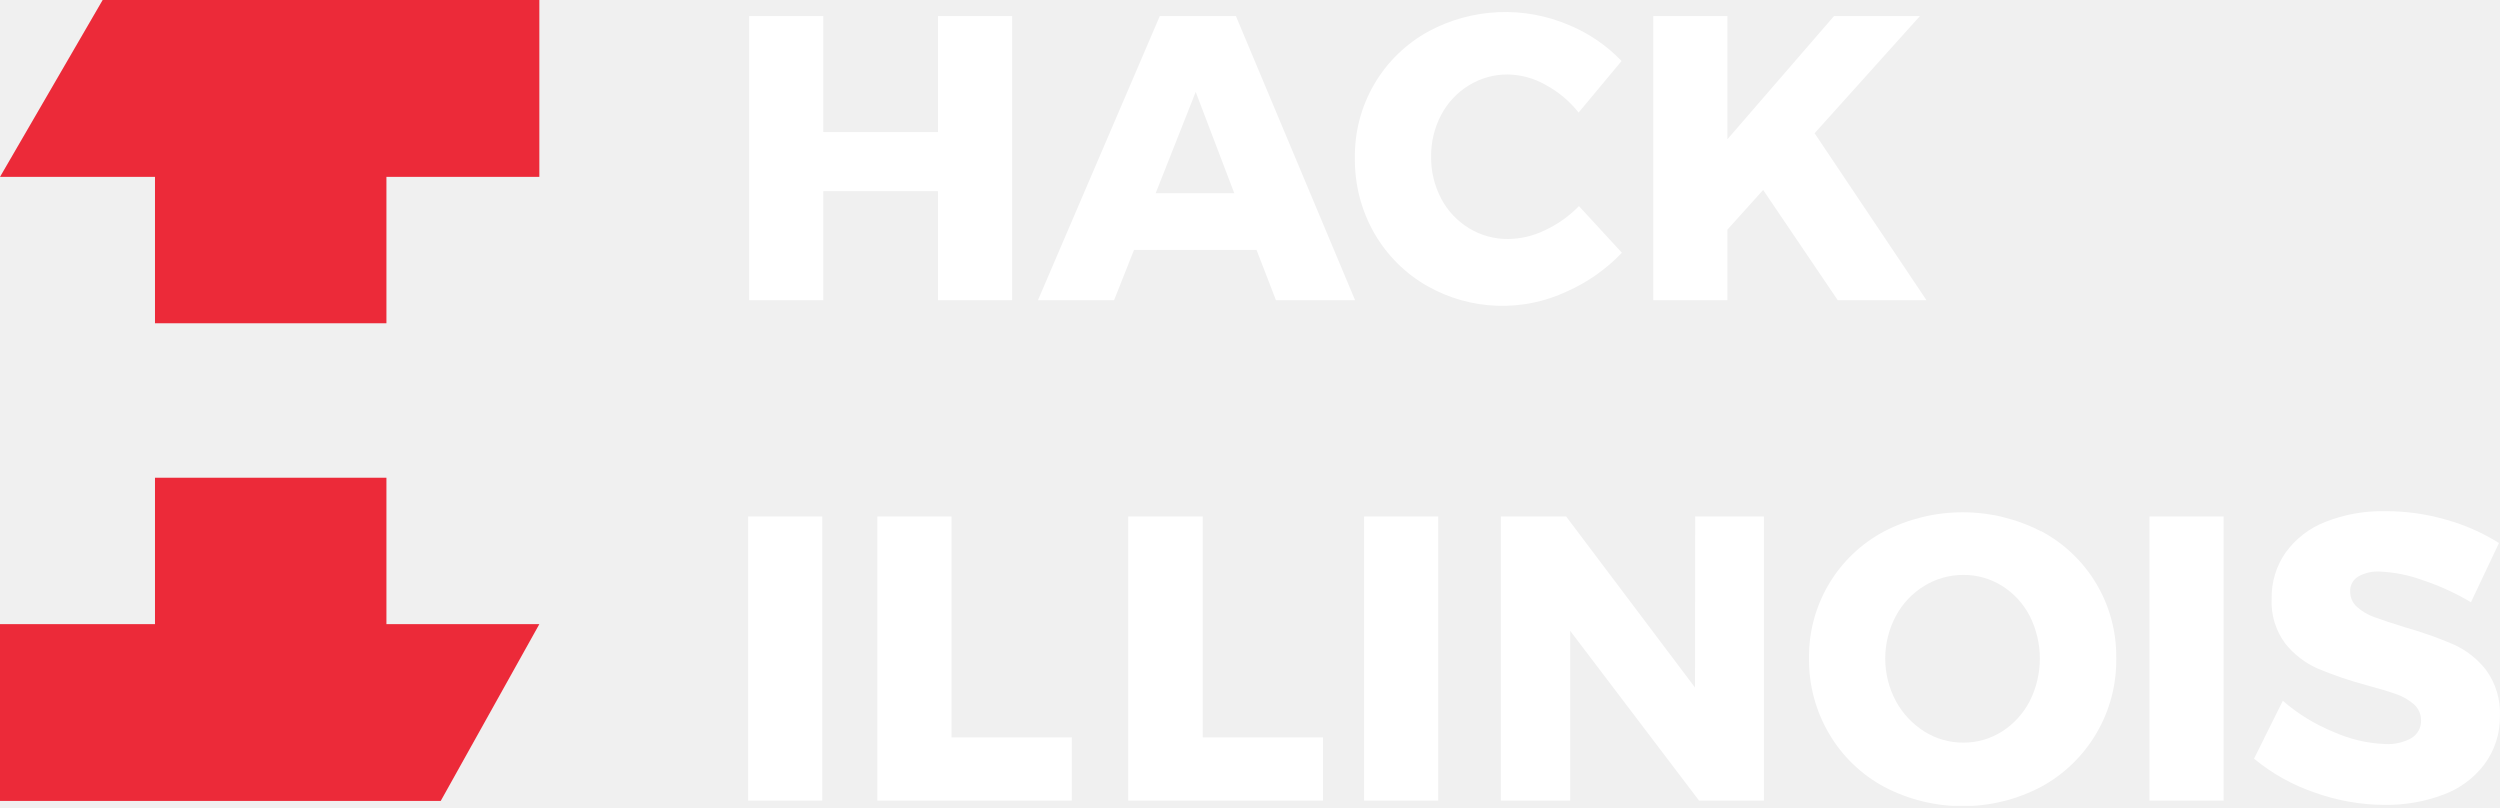
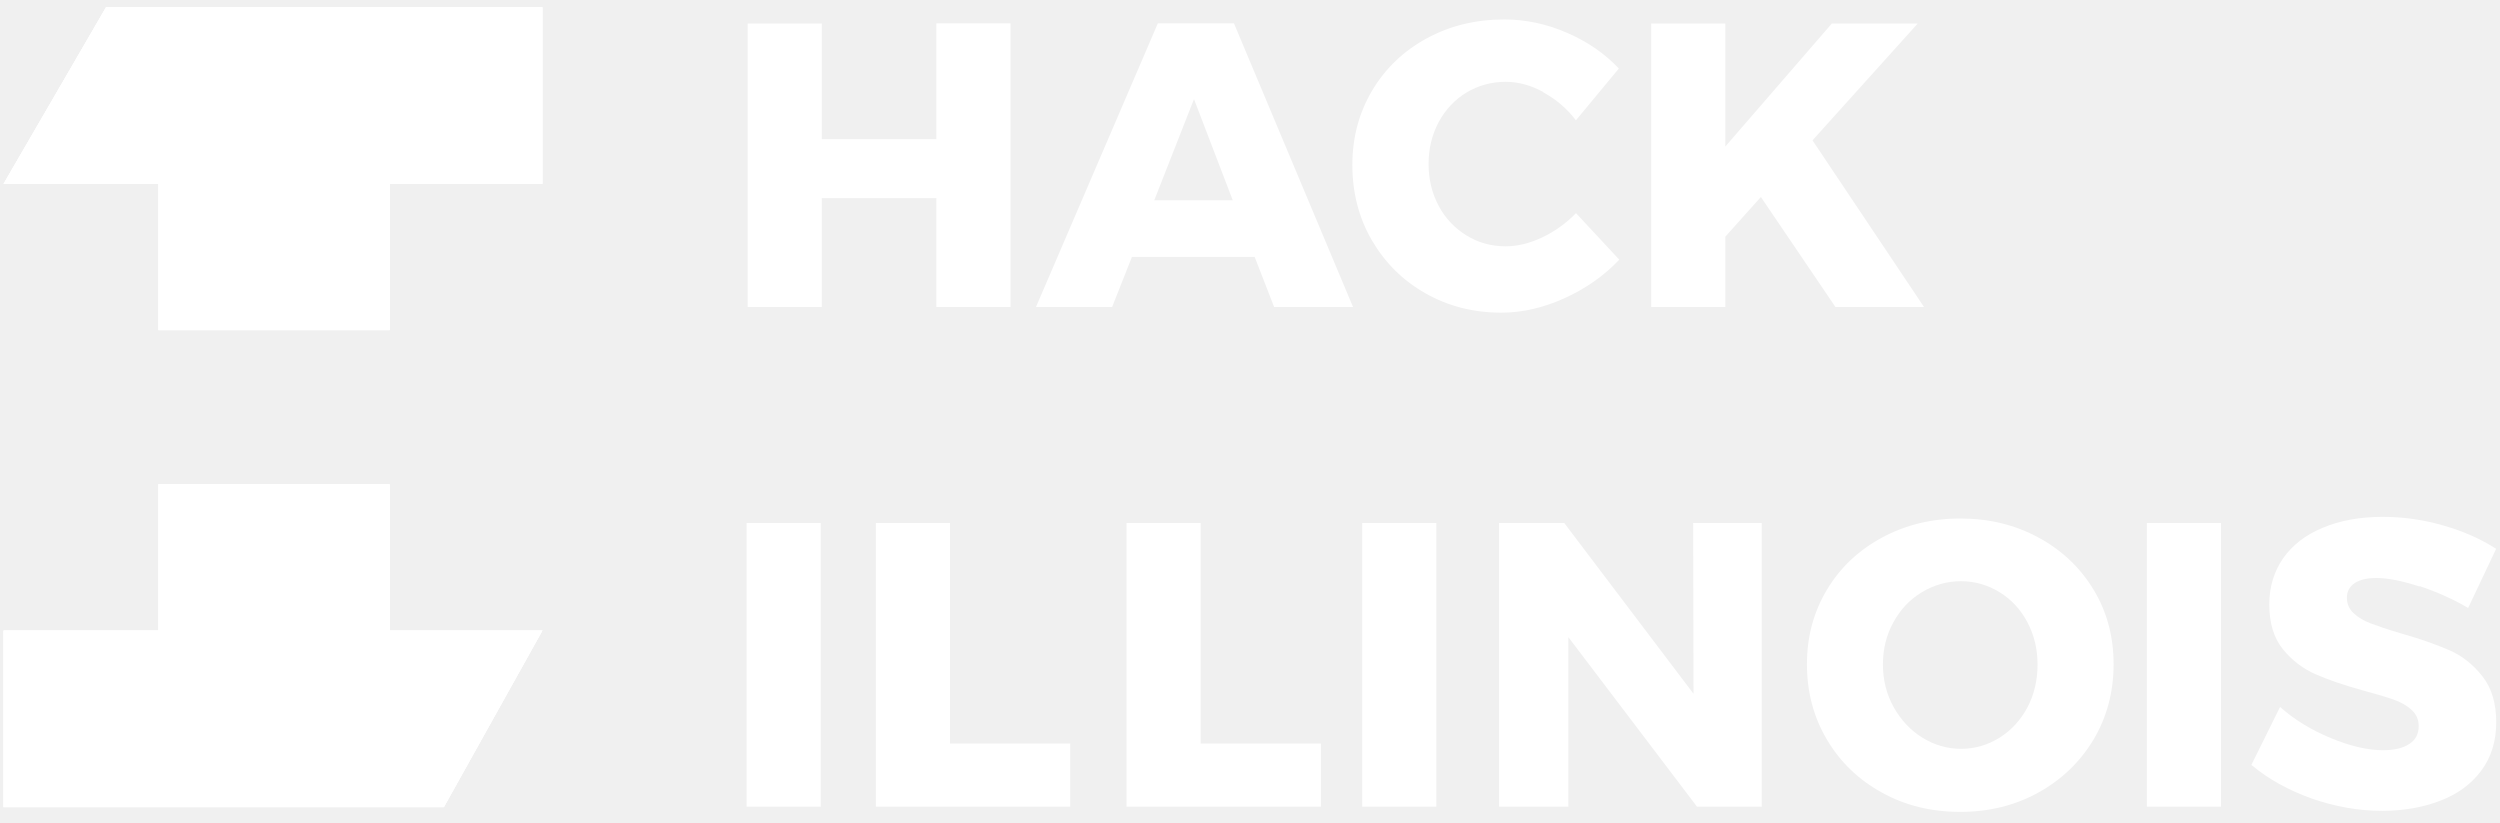
- <svg xmlns="http://www.w3.org/2000/svg" width="291" height="94" viewBox="0 0 291 94" fill="none">
-   <g clip-path="url(#clip0)">
-     <path d="M87.2 1.87H95.83V15.37H109.18V1.87H117.81V34.94H109.18V22.25H95.83V34.94H87.2V1.87Z" fill="white" />
-     <path d="M148.52 34.94L146.26 29.09H132L129.68 34.94H120.82L135 1.87H143.86L157.73 34.94H148.52ZM134.52 22.49H143.67L139.18 10.7L134.52 22.49Z" fill="white" />
-     <path d="M179.89 9.87C178.554 9.108 177.048 8.695 175.51 8.67C173.919 8.656 172.357 9.089 171 9.92C169.629 10.753 168.509 11.941 167.76 13.36C166.967 14.863 166.561 16.541 166.58 18.24C166.561 19.943 166.967 21.623 167.76 23.13C168.509 24.549 169.629 25.738 171 26.57C172.37 27.404 173.946 27.837 175.55 27.82C177.02 27.802 178.467 27.461 179.79 26.82C181.286 26.13 182.642 25.171 183.79 23.99L188.79 29.42C186.974 31.323 184.804 32.852 182.4 33.92C179.848 35.12 177.046 35.693 174.228 35.59C171.41 35.487 168.658 34.712 166.2 33.33C163.606 31.867 161.454 29.733 159.97 27.15C158.446 24.482 157.665 21.453 157.71 18.38C157.663 15.363 158.445 12.39 159.97 9.786C161.495 7.181 163.705 5.045 166.36 3.61C168.853 2.283 171.611 1.533 174.433 1.415C177.254 1.298 180.066 1.815 182.66 2.93C184.956 3.884 187.03 5.304 188.75 7.1L183.75 13.1C182.699 11.77 181.385 10.67 179.89 9.87V9.87Z" fill="white" />
-     <path d="M224.24 34.94H213.91L205.23 22.11L201.07 26.73V34.94H192.44V1.87H201.07V16.21L213.48 1.87H223.48L211.22 15.51L224.24 34.94Z" fill="white" />
-     <path d="M87.08 60.12H95.71V93.19H87.08V60.12Z" fill="white" />
-     <path d="M102.12 60.12H110.76V85.83H124.76V93.19H102.12V60.12Z" fill="white" />
-     <path d="M131.32 60.12H140V85.83H154V93.19H131.32V60.12Z" fill="white" />
-     <path d="M158.78 60.12H167.41V93.19H158.78V60.12Z" fill="white" />
-     <path d="M197.32 60.12H205.32V93.19H197.77L182.77 73.43V93.19H174.7V60.12H182.3L197.3 80.03L197.32 60.12Z" fill="white" />
-     <path d="M237.58 61.82C240.255 63.24 242.486 65.37 244.03 67.976C245.574 70.581 246.369 73.562 246.33 76.59C246.381 79.651 245.592 82.667 244.049 85.311C242.507 87.956 240.269 90.127 237.58 91.59C234.764 93.068 231.631 93.84 228.45 93.84C225.269 93.84 222.136 93.068 219.32 91.59C216.657 90.157 214.44 88.019 212.91 85.41C211.34 82.749 210.531 79.709 210.57 76.62C210.531 73.592 211.326 70.611 212.87 68.006C214.413 65.4 216.645 63.27 219.32 61.85C222.142 60.391 225.273 59.629 228.45 59.629C231.627 59.629 234.758 60.391 237.58 61.85V61.82ZM224 68.19C222.598 69.04 221.451 70.253 220.68 71.7C219.866 73.225 219.44 74.927 219.44 76.655C219.44 78.383 219.866 80.085 220.68 81.61C221.466 83.055 222.609 84.273 224 85.15C225.356 86.003 226.928 86.451 228.53 86.44C230.123 86.451 231.685 86.003 233.03 85.15C234.4 84.276 235.515 83.055 236.26 81.61C237.035 80.073 237.439 78.376 237.439 76.655C237.439 74.934 237.035 73.237 236.26 71.7C235.519 70.261 234.403 69.048 233.03 68.19C231.681 67.348 230.12 66.907 228.53 66.92C226.931 66.915 225.363 67.355 224 68.19V68.19Z" fill="white" />
-     <path d="M250.2 60.12H258.83V93.19H250.2V60.12Z" fill="white" />
-     <path d="M282 67.53C280.394 66.942 278.708 66.605 277 66.53C276.121 66.479 275.245 66.684 274.48 67.12C274.186 67.298 273.946 67.551 273.784 67.854C273.622 68.156 273.545 68.497 273.56 68.84C273.554 69.182 273.622 69.521 273.76 69.833C273.898 70.146 274.103 70.425 274.36 70.65C274.944 71.169 275.623 71.569 276.36 71.83C277.15 72.13 278.36 72.52 279.85 72.99C281.789 73.531 283.689 74.199 285.54 74.99C287.048 75.658 288.367 76.689 289.38 77.99C290.508 79.543 291.076 81.433 290.99 83.35C291.022 85.384 290.379 87.371 289.16 89C287.932 90.604 286.27 91.822 284.37 92.51C282.206 93.318 279.91 93.718 277.6 93.69C274.811 93.68 272.045 93.193 269.42 92.25C266.85 91.376 264.461 90.041 262.37 88.31L265.72 81.57C267.479 83.099 269.479 84.326 271.64 85.2C273.55 86.057 275.608 86.536 277.7 86.61C278.746 86.66 279.785 86.418 280.7 85.91C281.053 85.693 281.342 85.386 281.538 85.021C281.733 84.655 281.827 84.244 281.81 83.83C281.811 83.485 281.739 83.144 281.599 82.829C281.46 82.514 281.256 82.231 281 82C280.396 81.468 279.692 81.06 278.93 80.8C278.09 80.5 276.93 80.15 275.41 79.74C273.5 79.229 271.626 78.591 269.8 77.83C268.314 77.176 267.01 76.171 266 74.9C264.884 73.4 264.326 71.558 264.42 69.69C264.381 67.769 264.951 65.886 266.05 64.31C267.216 62.705 268.82 61.469 270.67 60.75C272.897 59.872 275.277 59.447 277.67 59.5C280.066 59.494 282.45 59.831 284.75 60.5C286.914 61.102 288.978 62.015 290.88 63.21L287.62 70.1C285.844 69.046 283.96 68.184 282 67.53V67.53Z" fill="white" />
-     <path d="M18.04 37.63H44.98V20.59H62.78V0H11.95L0 20.59H18.04V37.63Z" fill="#EC2A39" />
-     <path d="M44.98 55.61H18.04V72.65H0V93.23H51.3L62.78 72.65H44.98V55.61Z" fill="#EC2A39" />
+ <svg xmlns="http://www.w3.org/2000/svg" width="550" height="181" viewBox="0 0 550 181" fill="none">
+   <path d="M164.485 5.179H180.796V30.61H205.999V5.14H222.311V67.545H205.999V43.584H180.796V67.545H164.485V5.179Z" fill="white" />
+   <path d="M280.309 67.545L276.025 56.52H249.025L244.666 67.545H227.913L254.722 5.14H271.473L297.671 67.545H280.329H280.309ZM253.938 44.062H271.205L262.678 21.802L253.938 44.062Z" fill="white" />
+   <path d="M339.55 20.254C336.776 18.745 333.985 18 331.25 18C328.114 18 325.245 18.802 322.626 20.35C320.045 21.936 318.018 24.076 316.508 26.865C315.034 29.636 314.289 32.693 314.289 36.075C314.289 39.457 315.034 42.533 316.508 45.285C317.98 48.055 320.045 50.195 322.626 51.8C325.207 53.386 328.058 54.188 331.25 54.188C333.795 54.188 336.489 53.558 339.263 52.24C342.035 50.921 344.541 49.144 346.72 46.89L356.243 57.131C352.859 60.704 348.823 63.513 344.177 65.615C339.531 67.717 334.885 68.786 330.314 68.786C324.119 68.786 318.554 67.353 313.563 64.507C308.552 61.66 304.671 57.762 301.803 52.851C298.954 47.941 297.519 42.419 297.519 36.304C297.519 30.19 298.99 24.802 301.878 19.91C304.784 15.038 308.782 11.216 313.869 8.446C318.954 5.675 324.635 4.28 330.946 4.28C335.592 4.28 340.161 5.236 344.674 7.185C349.207 9.134 353.011 11.751 356.149 15.076L346.703 26.464C344.713 23.846 342.303 21.821 339.512 20.311L339.55 20.254Z" fill="white" />
+   <path d="M423.288 67.545H403.801L387.393 43.336L379.572 52.068V67.545H363.261V5.179H379.572V32.234L402.998 5.179H421.891L398.752 30.878L423.288 67.545Z" fill="white" />
+   <path d="M164.255 115.064H180.567V177.469H164.255V115.064Z" fill="white" />
+   <path d="M192.69 115.064H209.001V163.577H235.448V177.469H192.69V115.064Z" fill="white" />
+   <path d="M247.84 115.064H264.15V163.577H290.598V177.469H247.84V115.064Z" fill="white" />
+   <path d="M299.68 115.064H315.992V177.469H299.68V115.064Z" fill="white" />
+   <path d="M372.459 115.064H387.586V177.469H373.339L345.038 140.171V177.469H329.797V115.064H344.138L372.574 152.629L372.497 115.064H372.459Z" fill="white" />
+   <path d="M448.489 118.274C453.615 121.045 457.668 124.905 460.594 129.738C463.539 134.611 464.991 140.057 464.991 146.133C464.991 152.209 463.52 157.75 460.594 162.679C457.648 167.59 453.615 171.488 448.489 174.335C443.365 177.182 437.609 178.615 431.26 178.615C424.911 178.615 419.155 177.22 414.032 174.373C408.906 171.564 404.853 167.667 401.927 162.718C398.982 157.75 397.529 152.247 397.529 146.133C397.529 140.018 399.001 134.63 401.927 129.738C404.853 124.847 408.906 121.045 414.032 118.274C419.155 115.504 424.911 114.071 431.26 114.071C437.609 114.071 443.327 115.465 448.489 118.274ZM422.808 130.293C420.149 131.879 418.084 134.095 416.536 136.923C414.987 139.732 414.242 142.827 414.242 146.209C414.242 149.591 415.045 152.801 416.632 155.61C418.219 158.419 420.284 160.654 422.904 162.278C425.524 163.902 428.392 164.743 431.432 164.743C434.473 164.743 437.342 163.902 439.923 162.278C442.504 160.654 444.53 158.438 446.043 155.61C447.514 152.801 448.26 149.668 448.26 146.209C448.26 142.751 447.514 139.751 446.043 136.923C444.569 134.114 442.504 131.879 439.923 130.293C437.342 128.707 434.493 127.866 431.432 127.866C428.373 127.866 425.485 128.669 422.808 130.293Z" fill="white" />
+   <path d="M472.317 115.064H488.627V177.469H472.317V115.064Z" fill="white" />
+   <path d="M532.303 129.032C528.536 127.809 525.361 127.159 522.818 127.159C520.792 127.159 519.205 127.522 518.057 128.267C516.911 129.013 516.317 130.102 516.317 131.516C516.317 132.872 516.834 134.019 517.827 134.936C518.821 135.853 520.083 136.598 521.557 137.152C523.028 137.706 525.248 138.471 528.154 139.33C532.475 140.553 536.052 141.833 538.882 143.056C541.692 144.279 544.121 146.228 546.148 148.808C548.174 151.387 549.17 154.75 549.17 158.916C549.17 163.081 548.061 166.616 545.88 169.539C543.699 172.481 540.679 174.698 536.836 176.169C532.991 177.641 528.726 178.386 524.061 178.386C518.898 178.386 513.736 177.469 508.61 175.691C503.486 173.857 499.031 171.412 495.302 168.278L501.612 155.533C504.748 158.304 508.477 160.616 512.817 162.393C517.101 164.17 520.963 165.049 524.254 165.049C526.68 165.049 528.632 164.609 530.009 163.692C531.404 162.813 532.113 161.514 532.113 159.756C532.113 158.323 531.597 157.138 530.562 156.183C529.529 155.228 528.21 154.482 526.642 153.928C525.055 153.374 522.876 152.706 520.008 151.941C515.724 150.757 512.187 149.553 509.413 148.33C506.642 147.107 504.213 145.273 502.225 142.808C500.235 140.343 499.241 137.057 499.241 132.968C499.241 129.127 500.273 125.745 502.3 122.803C504.364 119.898 507.252 117.644 511.039 116.096C514.807 114.51 519.186 113.708 524.177 113.708C528.709 113.708 533.145 114.338 537.562 115.618C541.979 116.879 545.822 118.599 549.151 120.739L542.992 133.751C539.666 131.802 536.127 130.216 532.342 128.955L532.303 129.032Z" fill="white" />
+   <path d="M119.337 1.605V40.451H85.739V72.627H34.835V40.451H0.778L23.323 1.605H119.337Z" fill="white" />
+   <path d="M119.337 138.719L97.652 177.564H0.778V138.719H34.835V106.542H85.739V138.719H119.337Z" fill="white" />
+   <g opacity="0.94">
+     <path d="M119.337 1.605V40.451H85.739V72.627H34.835V40.451H0.778L23.323 1.605H119.337Z" fill="white" />
+     <path d="M119.337 138.719L97.652 177.564H0.778V138.719H34.835V106.542H85.739V138.719H119.337Z" fill="white" />
  </g>
-   <defs>
-     <clipPath id="clip0">
-       <rect width="290.91" height="93.8" fill="white" />
-     </clipPath>
-   </defs>
+   <path d="M119.337 1.605V40.451H85.739V72.627H34.835V40.451H0.778L23.323 1.605H119.337Z" fill="white" />
+   <path d="M119.337 138.719L97.652 177.564H0.778V138.719H34.835V106.542H85.739V138.719H119.337Z" fill="white" />
</svg>
